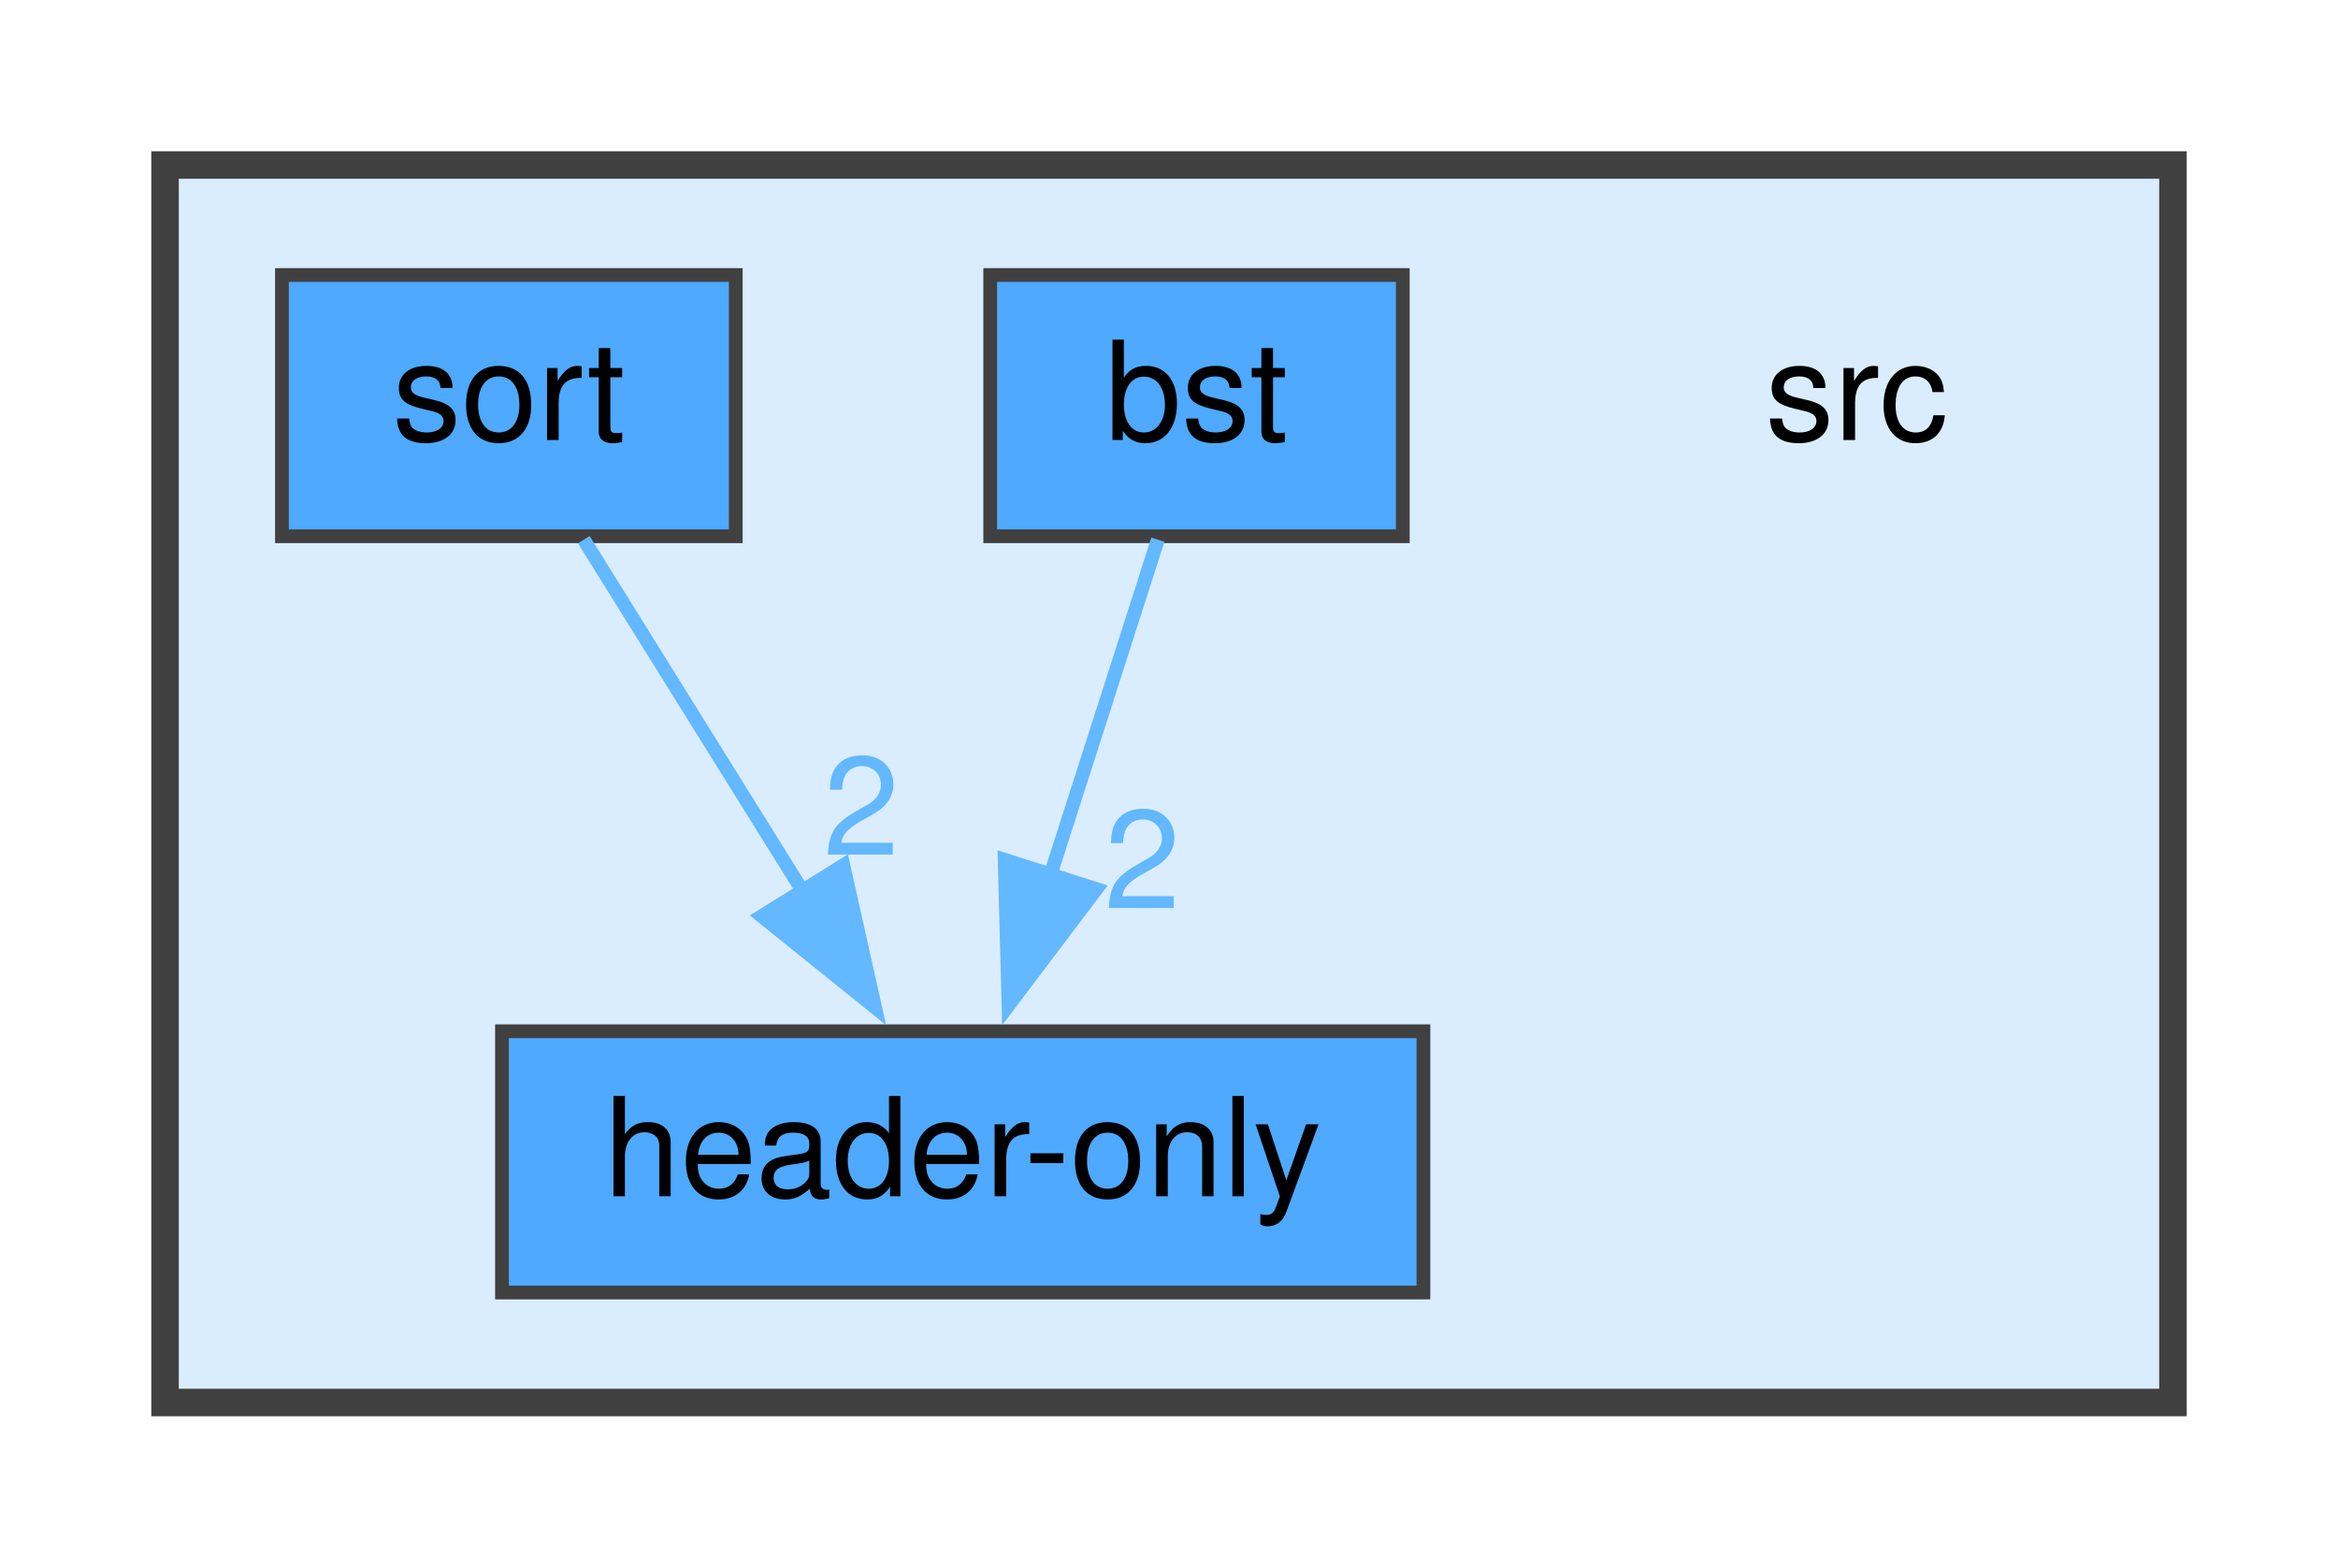
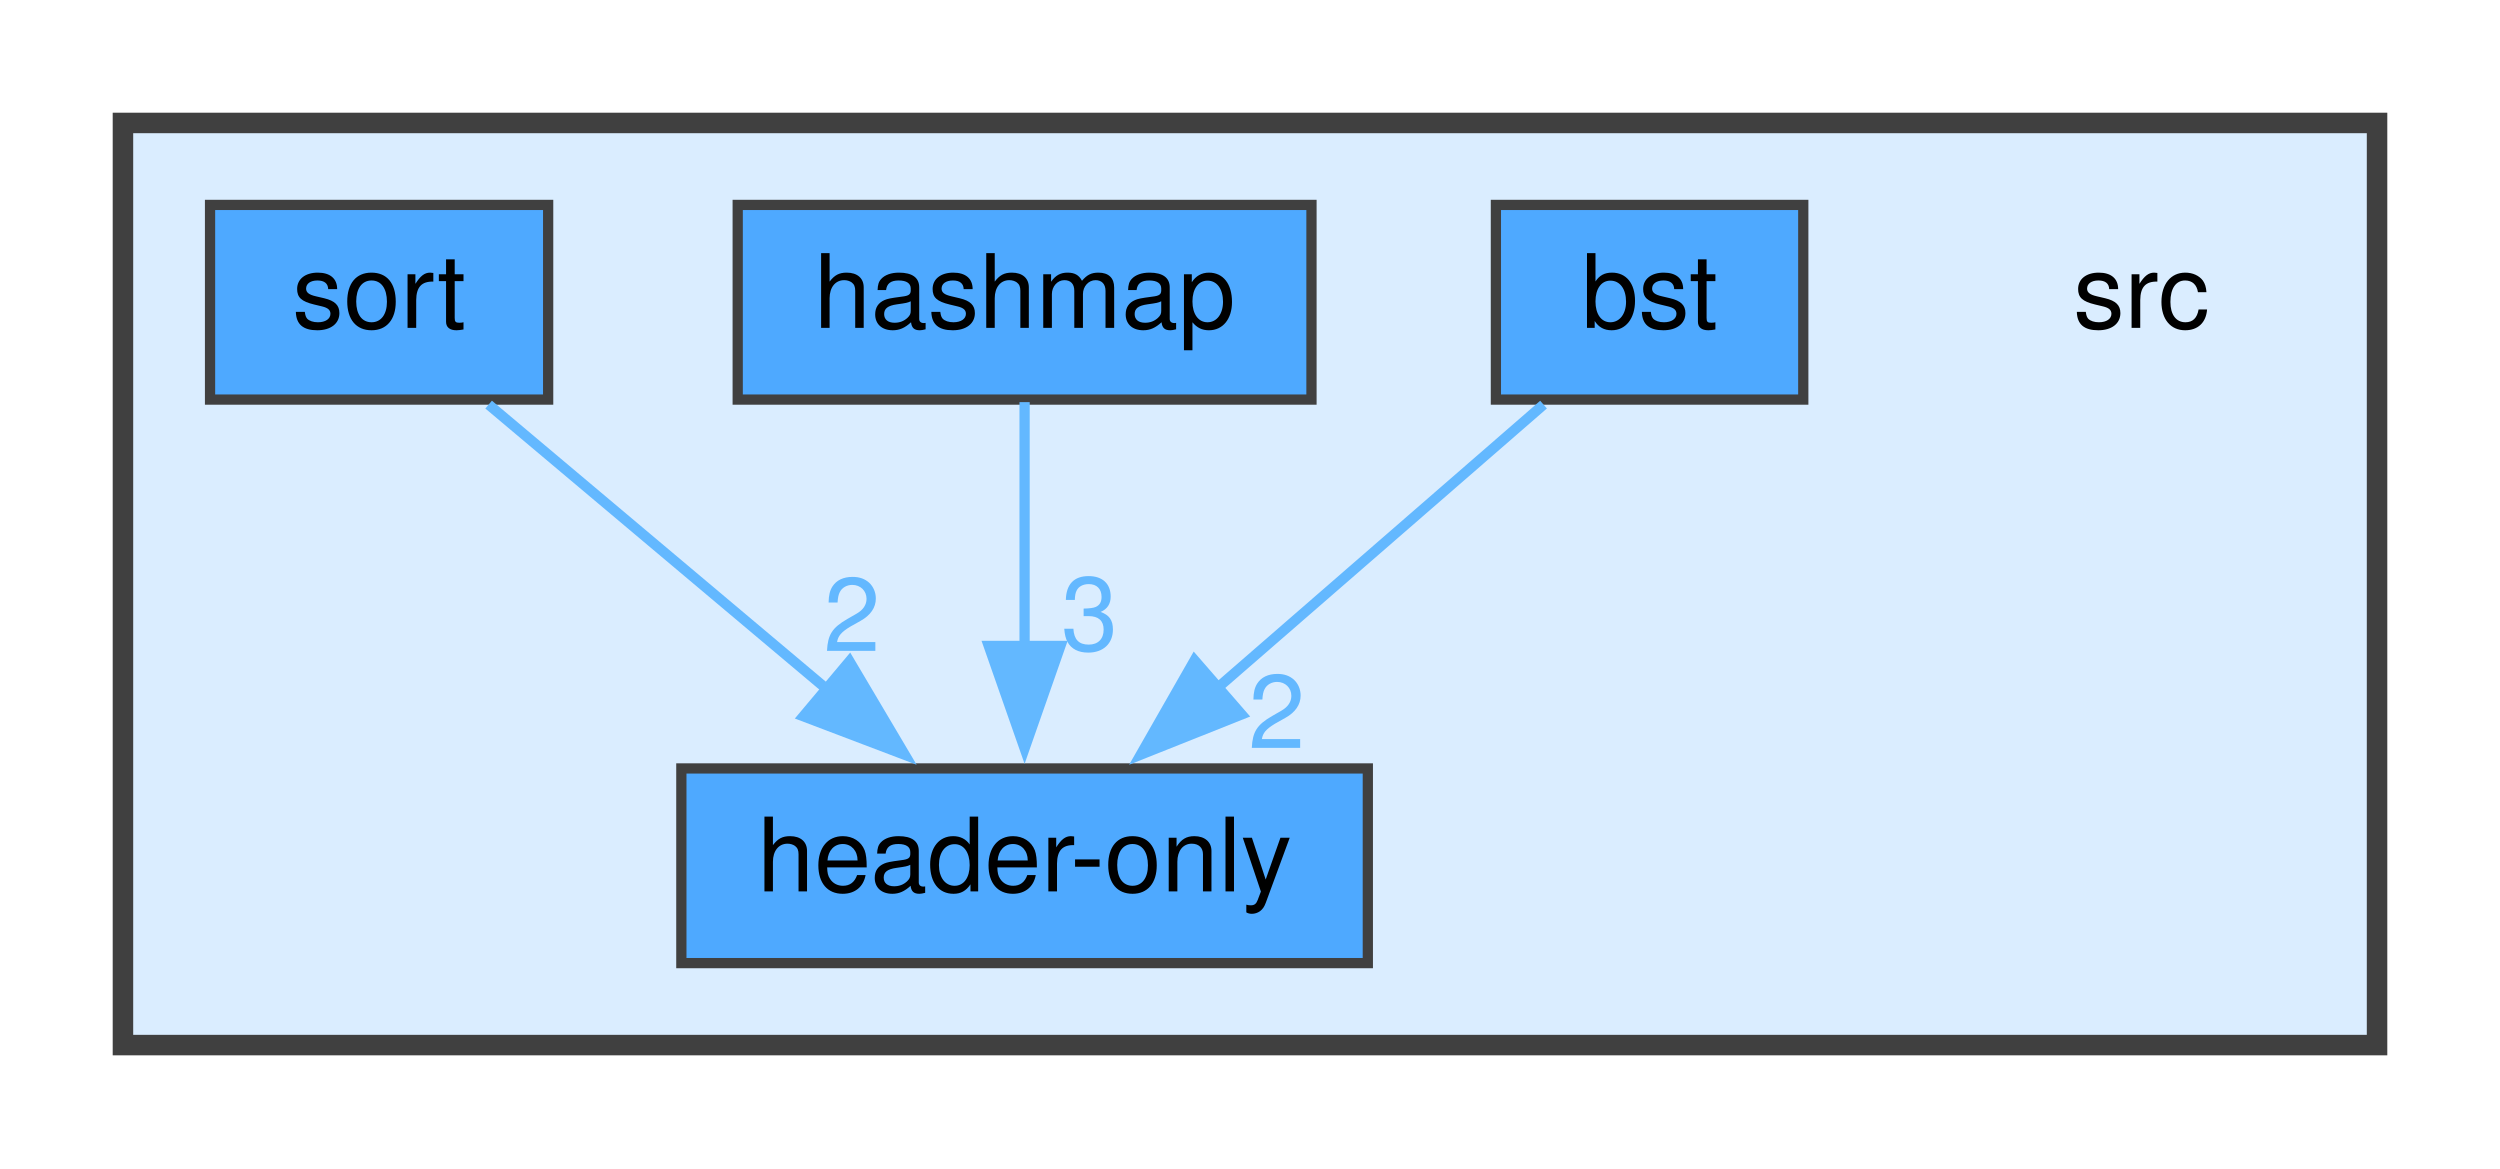
- <svg xmlns="http://www.w3.org/2000/svg" xmlns:xlink="http://www.w3.org/1999/xlink" width="170pt" height="114pt" viewBox="0.00 0.00 170.00 114.00">
+ <svg xmlns="http://www.w3.org/2000/svg" xmlns:xlink="http://www.w3.org/1999/xlink" width="244pt" height="114pt" viewBox="0.00 0.00 244.00 114.00">
  <g id="graph0" class="graph" transform="scale(1 1) rotate(0) translate(4 110)">
    <g id="clust1" class="cluster">
      <g id="a_clust1">
        <a xlink:href="dir_68267d1309a1af8e8297ef4c3efbcdba.html" target="_top">
-           <polygon fill="#daedff" stroke="#404040" stroke-width="2" points="8,-8 8,-98 154,-98 154,-8 8,-8" />
+           <polygon fill="#daedff" stroke="#404040" stroke-width="2" points="8,-8 8,-98 228,-98 228,-8 8,-8" />
        </a>
      </g>
    </g>
    <g id="node1" class="node">
-       <text text-anchor="middle" x="131" y="-78" font-family="Helvetica,sans-Serif" font-size="10.00">src</text>
+       <text text-anchor="middle" x="205" y="-78" font-family="Helvetica,sans-Serif" font-size="10.00">src</text>
    </g>
    <g id="node2" class="node">
      <g id="a_node2">
        <a xlink:href="dir_08518efd943dc3b721567e262b32111a.html" target="_top" xlink:title="bst">
-           <polygon fill="#4ea9ff" stroke="#404040" points="98,-90 68,-90 68,-71 98,-71 98,-90" />
-           <text text-anchor="middle" x="83" y="-78" font-family="Helvetica,sans-Serif" font-size="10.00">bst</text>
+           <polygon fill="#4ea9ff" stroke="#404040" points="172,-90 142,-90 142,-71 172,-71 172,-90" />
+           <text text-anchor="middle" x="157" y="-78" font-family="Helvetica,sans-Serif" font-size="10.00">bst</text>
+         </a>
+       </g>
+     </g>
+     <g id="node4" class="node">
+       <g id="a_node4">
+         <a xlink:href="dir_8ba429e0f466cca796e7032b0ff85278.html" target="_top" xlink:title="header-only">
+           <polygon fill="#4ea9ff" stroke="#404040" points="129.5,-35 62.5,-35 62.5,-16 129.5,-16 129.5,-35" />
+           <text text-anchor="middle" x="96" y="-23" font-family="Helvetica,sans-Serif" font-size="10.00">header-only</text>
+         </a>
+       </g>
+     </g>
+     <g id="edge1" class="edge">
+       <path fill="none" stroke="#63b8ff" d="M146.65,-70.51C137.92,-62.93 125.21,-51.88 114.7,-42.75" />
+       <polygon fill="#63b8ff" stroke="#63b8ff" points="117.18,-40.27 107.34,-36.35 112.59,-45.55 117.18,-40.27" />
+       <g id="a_edge1-headlabel">
+         <a xlink:href="dir_000000_000002.html" target="_top" xlink:title="2">
+           <text text-anchor="middle" x="120.61" y="-36.99" font-family="Helvetica,sans-Serif" font-size="10.00" fill="#63b8ff">2</text>
        </a>
      </g>
    </g>
    <g id="node3" class="node">
      <g id="a_node3">
-         <a xlink:href="dir_8ba429e0f466cca796e7032b0ff85278.html" target="_top" xlink:title="header-only">
-           <polygon fill="#4ea9ff" stroke="#404040" points="99.5,-35 32.5,-35 32.5,-16 99.5,-16 99.5,-35" />
-           <text text-anchor="middle" x="66" y="-23" font-family="Helvetica,sans-Serif" font-size="10.00">header-only</text>
+         <a xlink:href="dir_61c650d699b1c3f7ad24ce436db18a08.html" target="_top" xlink:title="hashmap">
+           <polygon fill="#4ea9ff" stroke="#404040" points="124,-90 68,-90 68,-71 124,-71 124,-90" />
+           <text text-anchor="middle" x="96" y="-78" font-family="Helvetica,sans-Serif" font-size="10.00">hashmap</text>
        </a>
      </g>
    </g>
-     <g id="edge1" class="edge">
-       <path fill="none" stroke="#63b8ff" d="M80.19,-70.75C78.06,-64.11 75.06,-54.73 72.36,-46.31" />
-       <polygon fill="#63b8ff" stroke="#63b8ff" points="75.72,-45.34 69.33,-36.88 69.05,-47.47 75.72,-45.34" />
-       <g id="a_edge1-headlabel">
-         <a xlink:href="dir_000000_000001.html" target="_top" xlink:title="2">
-           <text text-anchor="middle" x="79.06" y="-43.95" font-family="Helvetica,sans-Serif" font-size="10.00" fill="#63b8ff">2</text>
+     <g id="edge2" class="edge">
+       <path fill="none" stroke="#63b8ff" d="M96,-70.75C96,-64.27 96,-55.16 96,-46.9" />
+       <polygon fill="#63b8ff" stroke="#63b8ff" points="99.5,-46.96 96,-36.96 92.5,-46.96 99.5,-46.96" />
+       <g id="a_edge2-headlabel">
+         <a xlink:href="dir_000001_000002.html" target="_top" xlink:title="3">
+           <text text-anchor="middle" x="102.34" y="-46.54" font-family="Helvetica,sans-Serif" font-size="10.00" fill="#63b8ff">3</text>
        </a>
      </g>
    </g>
-     <g id="node4" class="node">
-       <g id="a_node4">
+     <g id="node5" class="node">
+       <g id="a_node5">
        <a xlink:href="dir_7143b0b95d9d1c5ceb2618f5c2afc971.html" target="_top" xlink:title="sort">
          <polygon fill="#4ea9ff" stroke="#404040" points="49.5,-90 16.5,-90 16.5,-71 49.5,-71 49.5,-90" />
          <text text-anchor="middle" x="33" y="-78" font-family="Helvetica,sans-Serif" font-size="10.00">sort</text>
        </a>
      </g>
    </g>
-     <g id="edge2" class="edge">
-       <path fill="none" stroke="#63b8ff" d="M38.45,-70.75C42.77,-63.81 48.96,-53.86 54.38,-45.16" />
-       <polygon fill="#63b8ff" stroke="#63b8ff" points="57.32,-47.07 59.63,-36.73 51.38,-43.37 57.32,-47.07" />
-       <g id="a_edge2-headlabel">
-         <a xlink:href="dir_000002_000001.html" target="_top" xlink:title="2">
-           <text text-anchor="middle" x="58.63" y="-47.83" font-family="Helvetica,sans-Serif" font-size="10.00" fill="#63b8ff">2</text>
+     <g id="edge3" class="edge">
+       <path fill="none" stroke="#63b8ff" d="M43.69,-70.51C52.7,-62.93 65.83,-51.88 76.68,-42.75" />
+       <polygon fill="#63b8ff" stroke="#63b8ff" points="78.91,-45.45 84.31,-36.33 74.41,-40.09 78.91,-45.45" />
+       <g id="a_edge3-headlabel">
+         <a xlink:href="dir_000003_000002.html" target="_top" xlink:title="2">
+           <text text-anchor="middle" x="79.15" y="-46.46" font-family="Helvetica,sans-Serif" font-size="10.00" fill="#63b8ff">2</text>
        </a>
      </g>
    </g>
  </g>
</svg>
